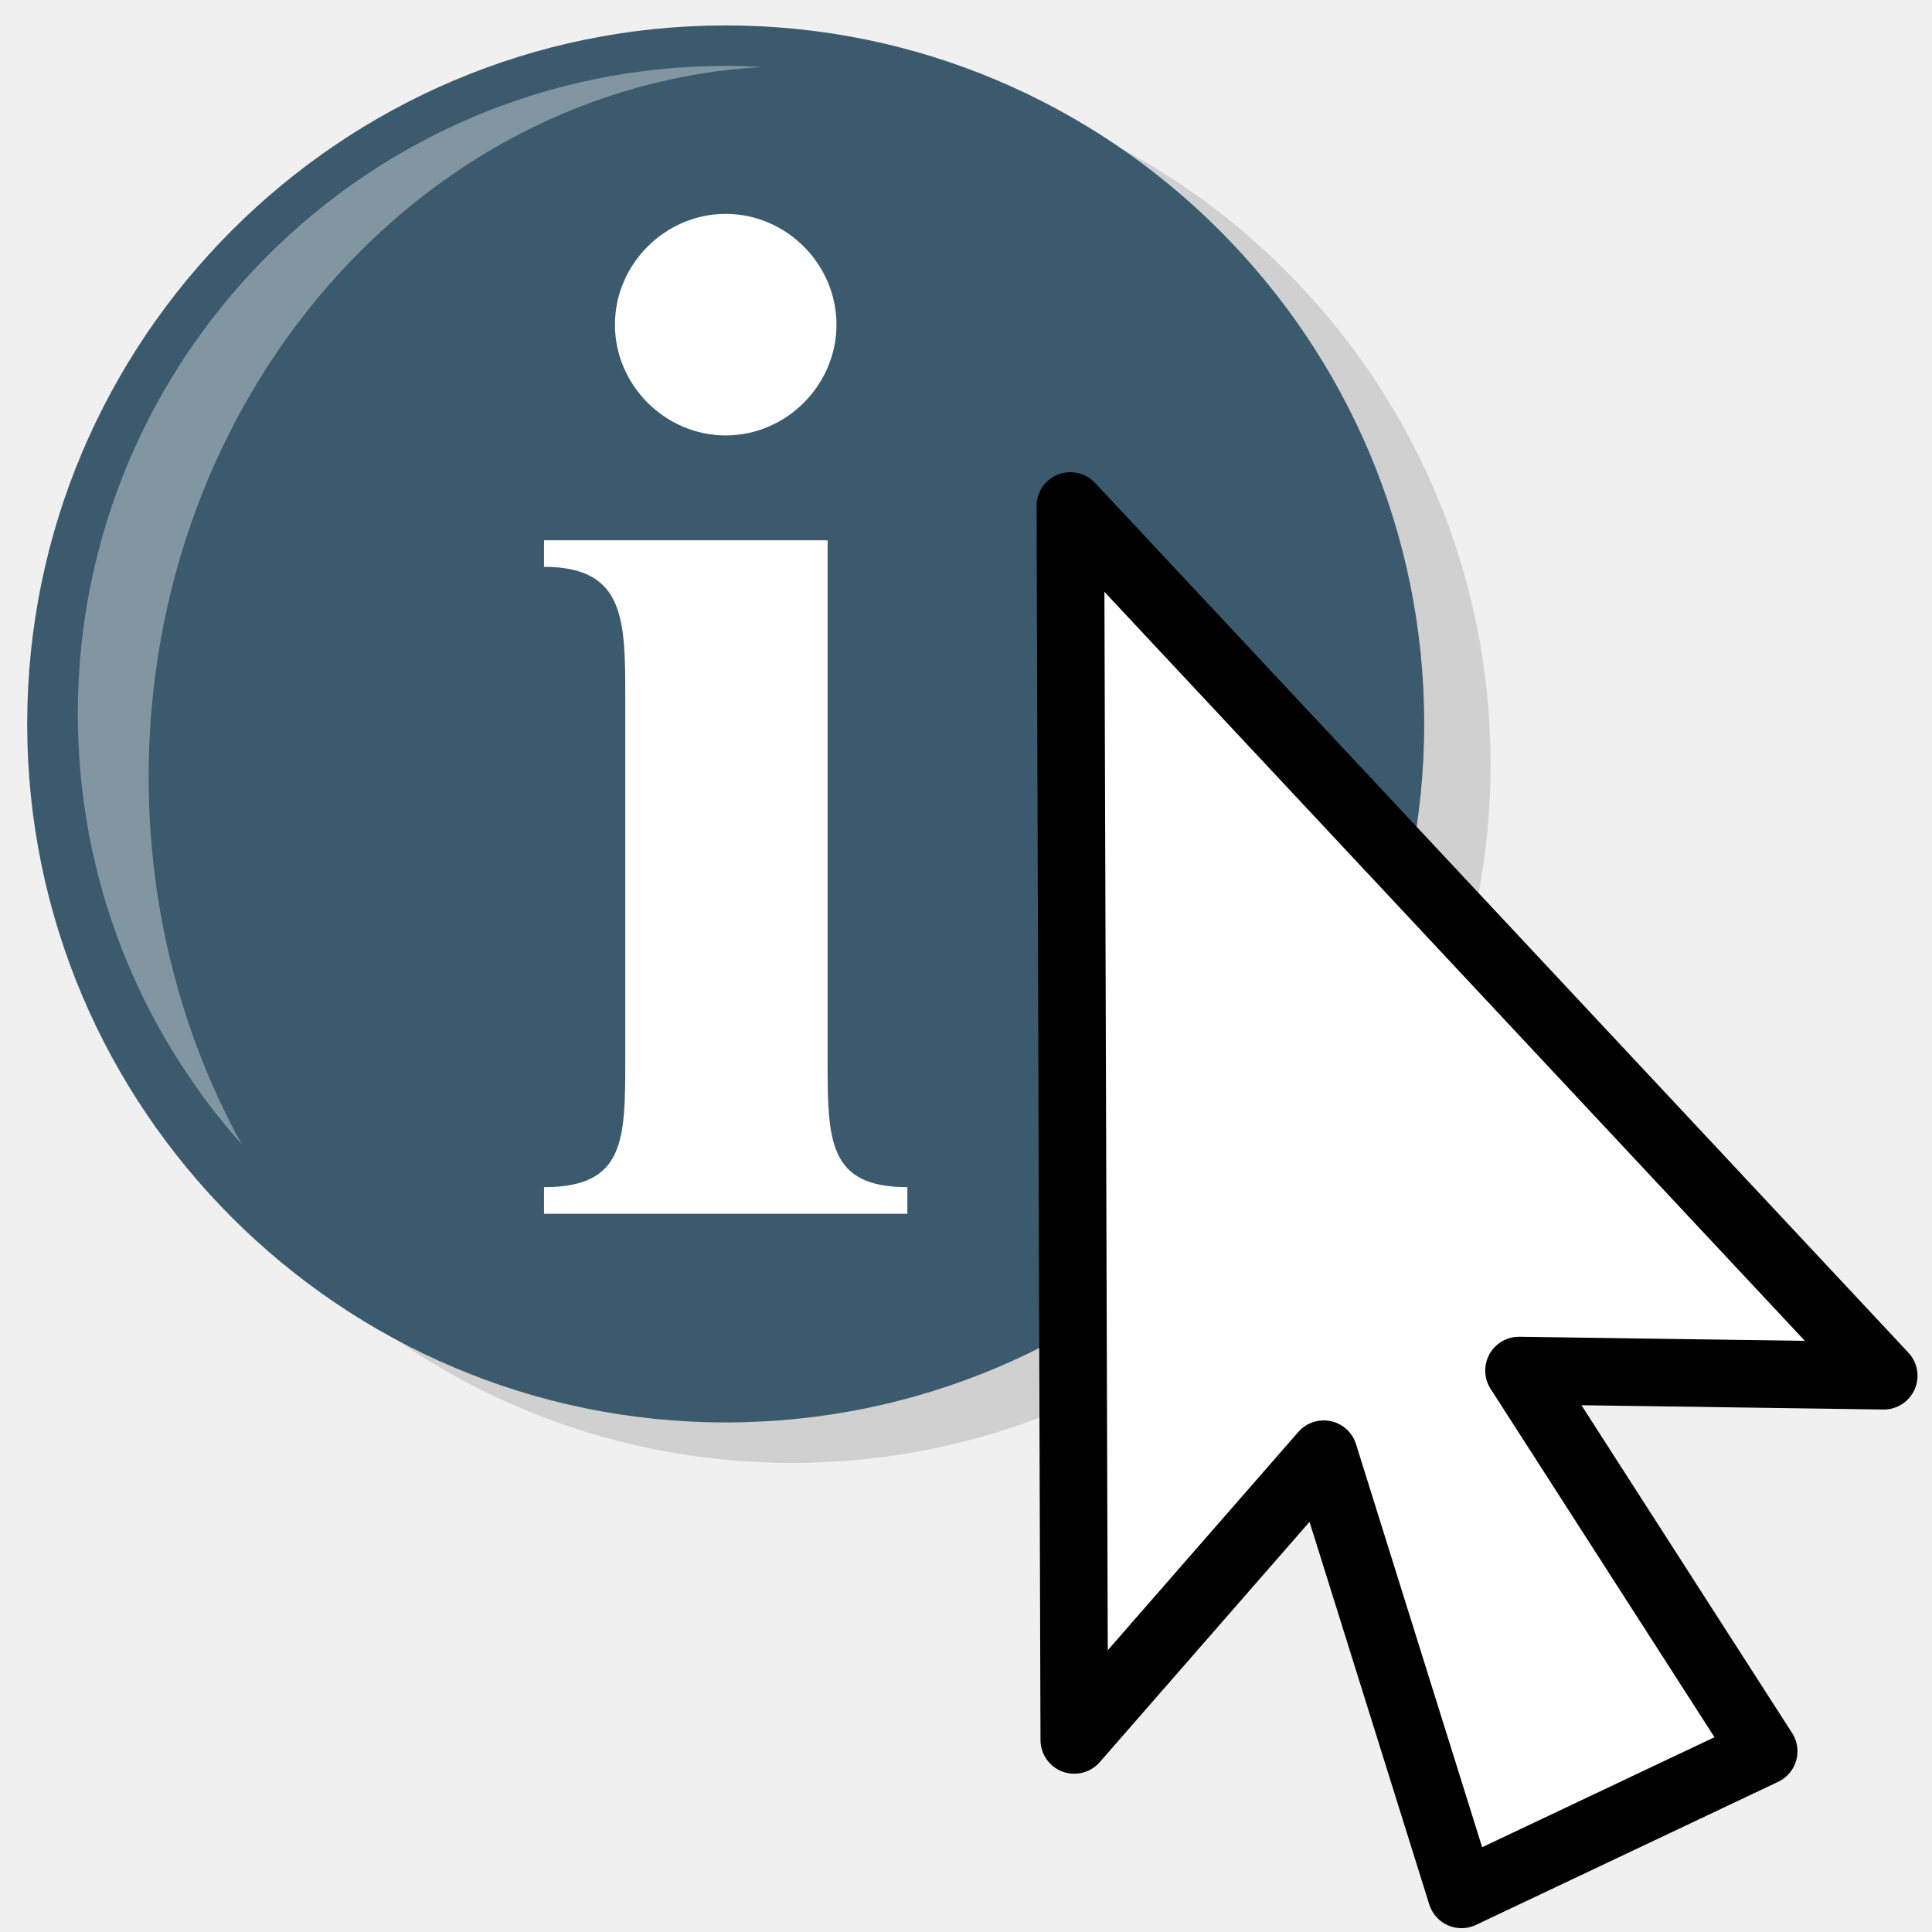
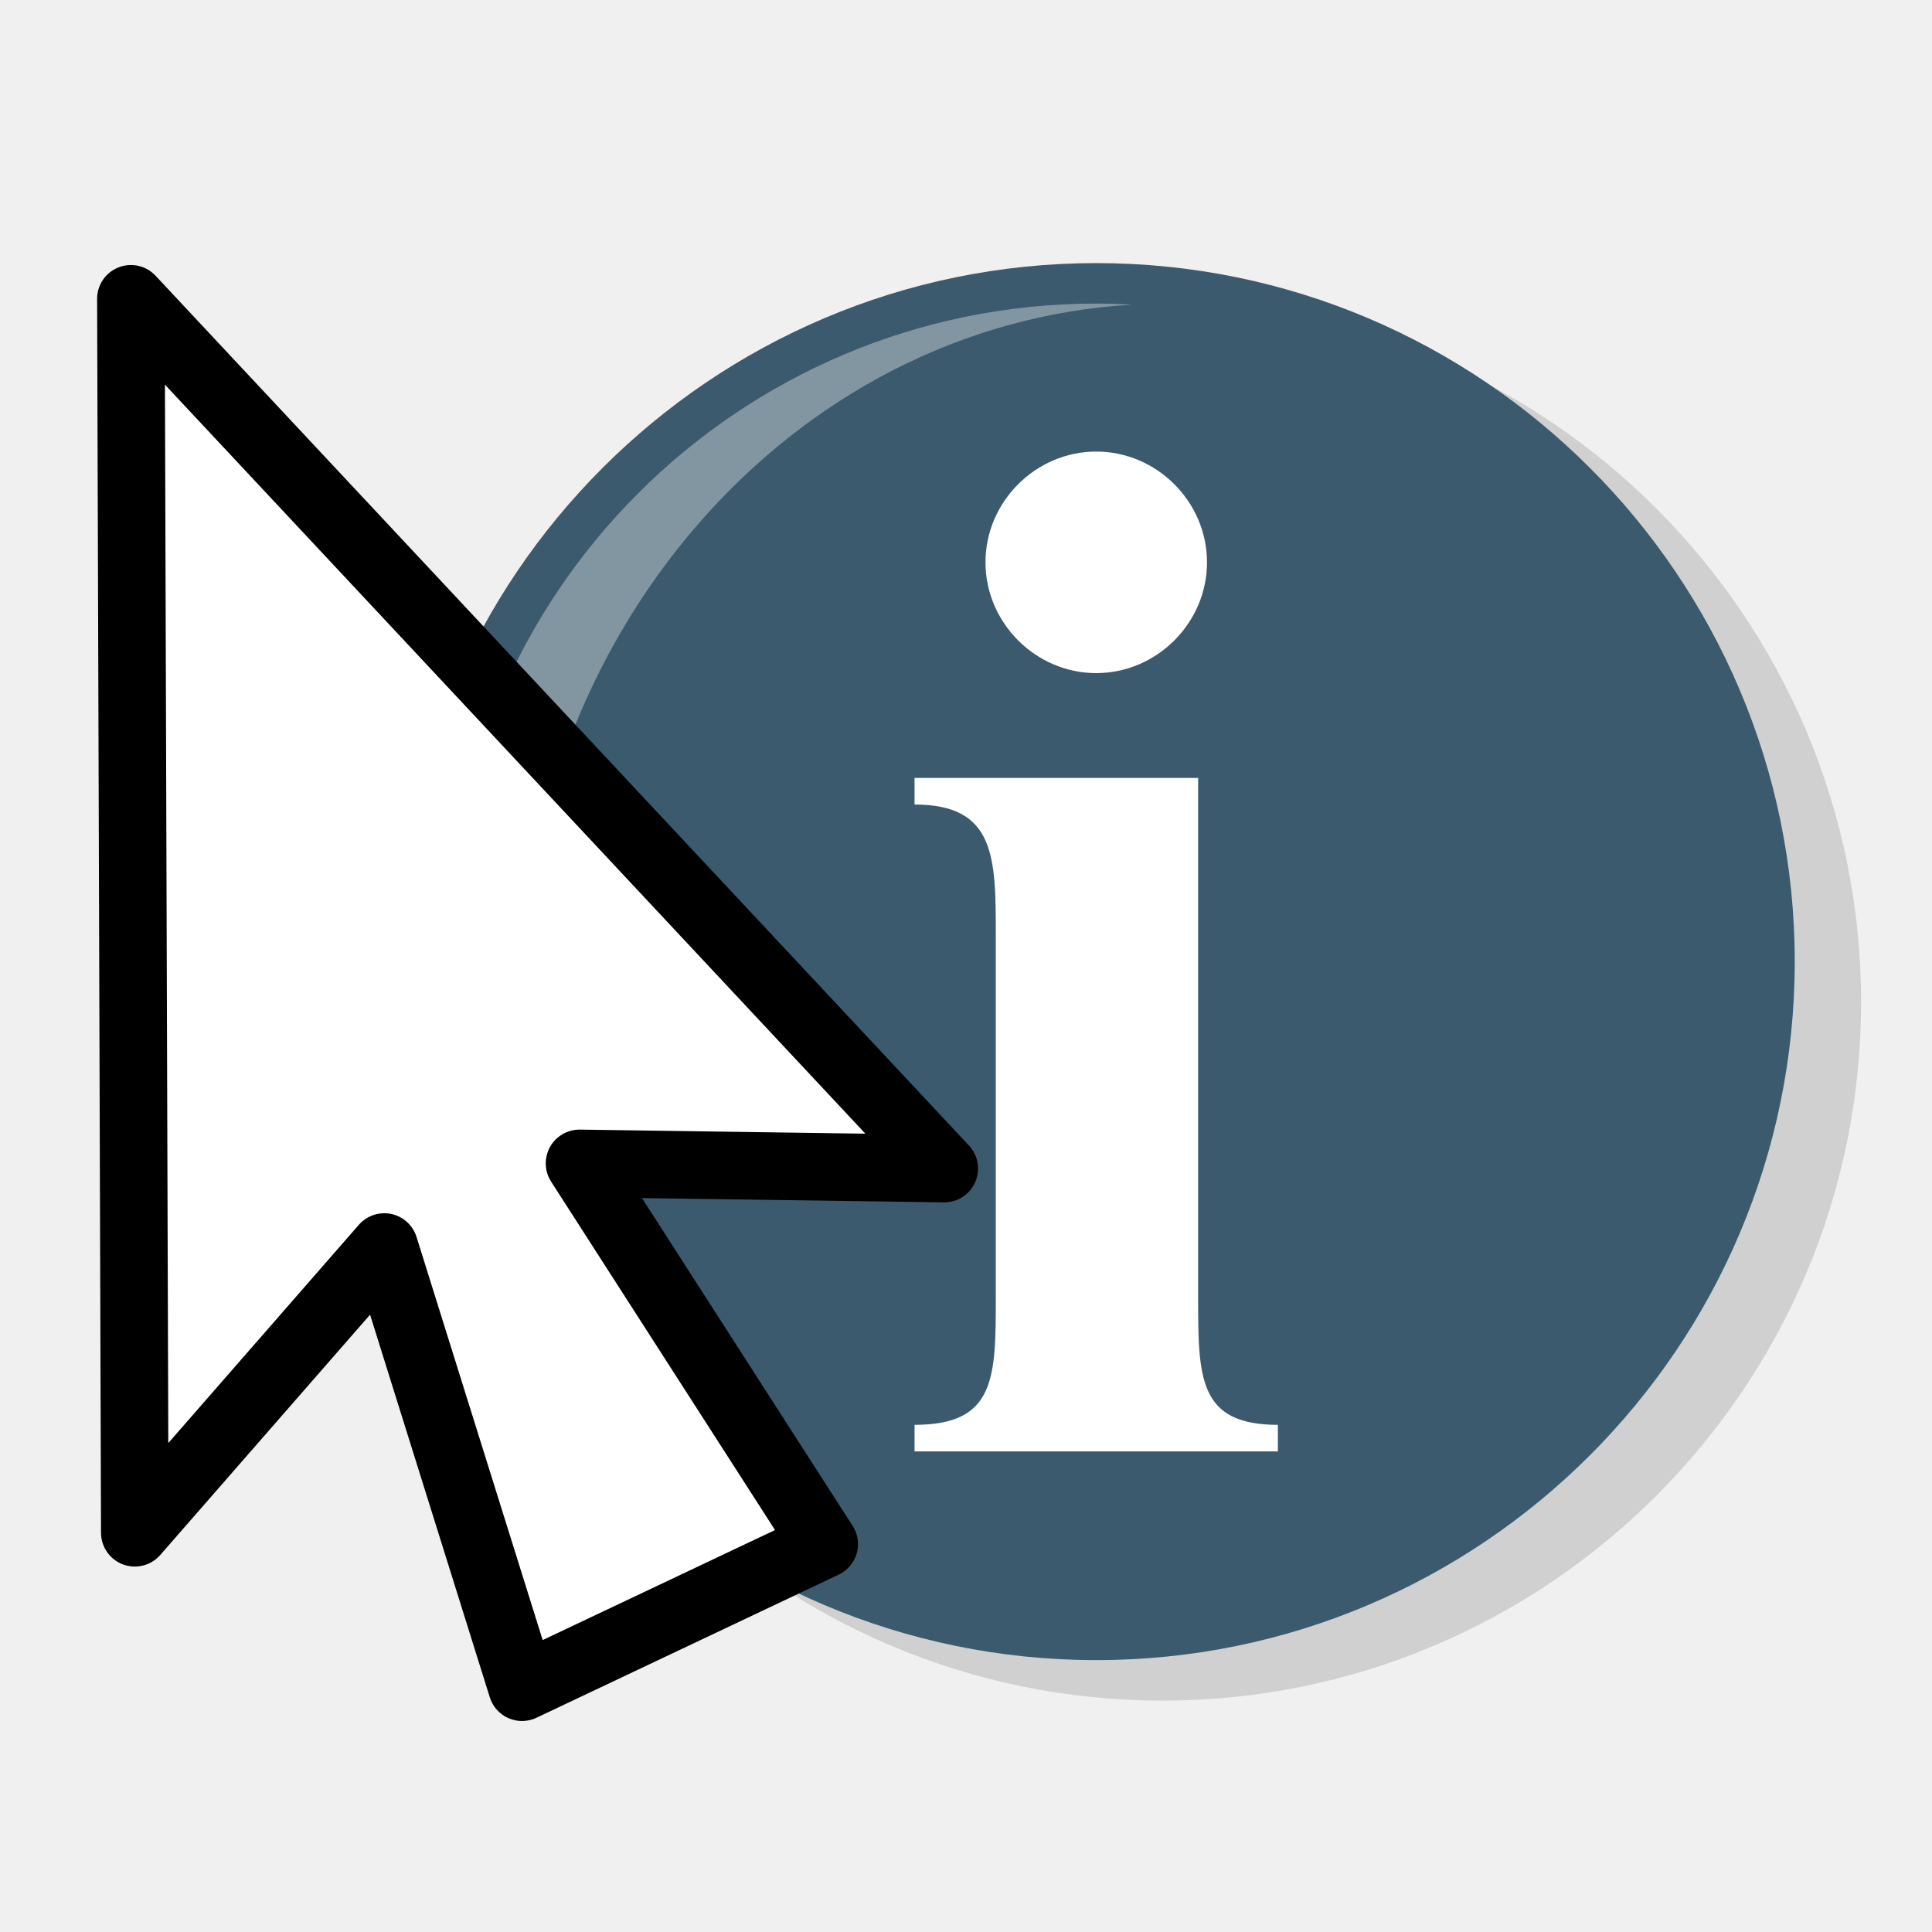
<svg xmlns="http://www.w3.org/2000/svg" xmlns:ns1="http://www.openswatchbook.org/uri/2009/osb" xmlns:xlink="http://www.w3.org/1999/xlink" width="24.028" height="24.032" id="svg3915" version="1.1">
  <defs id="defs3917">
    <linearGradient id="linearGradient6000">
      <stop style="stop-color:#3c5a6e;stop-opacity:1;" offset="0" id="stop6002" />
      <stop id="stop6016" offset="0.5" style="stop-color:#3c5a6e;stop-opacity:0.498;" />
      <stop style="stop-color:#3c5a6e;stop-opacity:0;" offset="1" id="stop6004" />
    </linearGradient>
    <linearGradient id="linearGradient5990" ns1:paint="solid">
      <stop style="stop-color:#3c5a6e;stop-opacity:1;" offset="0" id="stop5992" />
    </linearGradient>
    <linearGradient xlink:href="#linearGradient2888" gradientUnits="userSpaceOnUse" y2="146.119" x2="172.708" y1="167.853" x1="182.981" id="linearGradient5536" />
    <linearGradient id="linearGradient2888">
      <stop id="stop2889" offset="0" style="stop-color:#ffffff;stop-opacity:1;" />
      <stop id="stop2894" offset="1" style="stop-color:#8ab3de;stop-opacity:1;" />
    </linearGradient>
    <linearGradient xlink:href="#linearGradient2888" y2="41.695" x2="-21.25" y1="34.122" x1="-26.253" gradientTransform="translate(200,120)" gradientUnits="userSpaceOnUse" id="linearGradient5524" />
    <linearGradient id="linearGradient5967">
      <stop id="stop5969" offset="0" style="stop-color:#ffffff;stop-opacity:1;" />
      <stop id="stop5971" offset="1" style="stop-color:#8ab3de;stop-opacity:1;" />
    </linearGradient>
    <linearGradient xlink:href="#linearGradient800" y2="120.579" x2="98.377" y1="120.625" x1="95.238" gradientTransform="matrix(0.833333,0,0,1,7.291667,1.125)" gradientUnits="userSpaceOnUse" id="linearGradient4723" />
    <linearGradient id="linearGradient800">
      <stop id="stop998" offset="0" style="stop-color:#f3ff49;stop-opacity:1;" />
      <stop id="stop999" offset="1" style="stop-color:#ffa01e;stop-opacity:1;" />
    </linearGradient>
    <linearGradient xlink:href="#linearGradient800" gradientUnits="userSpaceOnUse" y2="118.837" x2="89.003" y1="120.643" x1="85.866" id="linearGradient5492" />
    <linearGradient id="linearGradient5978">
      <stop id="stop5980" offset="0" style="stop-color:#f3ff49;stop-opacity:1;" />
      <stop id="stop5982" offset="1" style="stop-color:#ffa01e;stop-opacity:1;" />
    </linearGradient>
    <linearGradient xlink:href="#linearGradient5858" y2="120.826" x2="73.446" y1="122.501" x1="64.943" gradientTransform="matrix(0.845944,0,0,1,30.563,-0.625005)" gradientUnits="userSpaceOnUse" id="linearGradient4728" />
    <linearGradient id="linearGradient5858">
      <stop style="stop-color:#ffa01e" offset="0" id="stop5860" />
      <stop style="stop-color:#000000;stop-opacity:1;" offset="1" id="stop5862" />
    </linearGradient>
    <linearGradient xlink:href="#linearGradient2485" gradientUnits="userSpaceOnUse" y2="125.96" x2="89.703" y1="125.873" x1="85.64" id="linearGradient5476" />
    <linearGradient id="linearGradient2485">
      <stop id="stop2486" offset="0" style="stop-color:#ffffff;stop-opacity:1" />
      <stop id="stop2487" offset="1" style="stop-color:#aaaaaa;stop-opacity:1;" />
    </linearGradient>
    <linearGradient xlink:href="#linearGradient3480" y2="128.705" x2="70.213" y1="132.359" x1="66.821" gradientTransform="matrix(0.845944,0,0,1,30.52281,-4.619314)" gradientUnits="userSpaceOnUse" id="linearGradient4726" />
    <linearGradient id="linearGradient3480">
      <stop id="stop3482" offset="0" style="stop-color:#646464;stop-opacity:1;" />
      <stop id="stop3484" offset="1" style="stop-color:#000000;stop-opacity:1;" />
    </linearGradient>
    <linearGradient id="linearGradient2888-1">
      <stop id="stop2889-7" offset="0" style="stop-color:#ffffff;stop-opacity:1;" />
      <stop id="stop2894-4" offset="1" style="stop-color:#8ab3de;stop-opacity:1;" />
    </linearGradient>
    <linearGradient xlink:href="#linearGradient3480-0" gradientTransform="translate(0,0.0207681)" gradientUnits="userSpaceOnUse" y2="257.662" x2="14.321" y1="251" x1="8" id="linearGradient4088" />
    <linearGradient id="linearGradient3480-0">
      <stop id="stop3482-9" offset="0" style="stop-color:#646464;stop-opacity:1;" />
      <stop id="stop3484-4" offset="1" style="stop-color:#000000;stop-opacity:1;" />
    </linearGradient>
    <radialGradient xlink:href="#XMLID_21_" id="radialGradient3017" gradientUnits="userSpaceOnUse" gradientTransform="matrix(1.278777,0,0,1.278777,-41.22182,13.46488)" spreadMethod="pad" cx="66.706" cy="22.942" fx="66.706" fy="22.942" r="59.341" />
    <radialGradient spreadMethod="pad" gradientUnits="userSpaceOnUse" id="XMLID_21_" r="59.341" fy="22.942" fx="66.706" cy="22.942" cx="66.706" gradientTransform="matrix(1.278777,0,0,1.278777,-41.22182,13.46488)">
      <stop id="stop721" offset="0" style="stop-color:#0066cc;stop-opacity:1;" />
      <stop id="stop722" offset="1" style="stop-color:#003399;stop-opacity:1;" />
      <midPointStop id="midPointStop139" style="stop-color:#0066CC" offset="0" />
      <midPointStop id="midPointStop141" style="stop-color:#0066CC" offset="0.5" />
      <midPointStop id="midPointStop143" style="stop-color:#003399" offset="1" />
    </radialGradient>
    <linearGradient spreadMethod="pad" gradientUnits="userSpaceOnUse" id="XMLID_22_" y2="44.682" x2="85.76" y1="12.79" x1="85.76" gradientTransform="matrix(1.278777,0,0,1.278777,-41.22182,13.46488)">
      <stop id="stop729" offset="0" style="stop-color:#ffffff;stop-opacity:1;" />
      <stop id="stop730" offset="1" style="stop-color:#0d3692;stop-opacity:1;" />
      <midPointStop id="midPointStop731" style="stop-color:#FFFFFF" offset="0" />
      <midPointStop id="midPointStop732" style="stop-color:#FFFFFF" offset="0.5" />
      <midPointStop id="midPointStop733" style="stop-color:#0D3692" offset="1" />
    </linearGradient>
  </defs>
  <g id="layer1" transform="translate(-468.6923,-698.3723)">
    <g id="zoom-in" transform="matrix(-1,0,0,0.997925,495.3693,454.3237)">
      <g id="pointer" transform="matrix(-1,0,0,1.002079,-84.75202,109.2705)">
-         <g id="g7673" transform="matrix(0.1760018,0,0,0.1760018,-114.4415,132.9512)">
-           <path d="m 23.726,65.694 c 0,27.221 22.146,49.368 49.366,49.368 27.224,0 49.37,-22.147 49.37,-49.368 0,-27.221 -22.146,-49.367 -49.368,-49.367 -27.221,0 -49.367,22.146 -49.367,49.367 z" style="font-size:12px;opacity:0.36;fill:#999999;stroke:none" id="path718" />
-           <path d="m 19.038,62.832 c 0,27.221 22.146,49.367 49.367,49.367 27.223,0 49.367,-22.146 49.367,-49.367 0,-27.221 -22.145,-49.367 -49.367,-49.367 -27.221,0 -49.367,22.146 -49.367,49.367 z" style="font-size:12px;fill:#3c5a6e;stroke:none;fill-opacity:1" id="path719" />
-           <path d="m 22.613,62.117 c 0,25.289 20.503,45.792 45.79,45.792 25.29,0 45.79,-20.503 45.79,-45.792 0,-25.289 -20.499,-45.79 -45.789,-45.79 -25.289,0 -45.792,20.501 -45.792,45.79 z" style="font-size:12px;fill:#3c5a6e;stroke:none;fill-opacity:1" id="path726" />
-           <path d="m 27.622,66.589 c 0,-26.853 19.185,-48.784 43.33,-50.188 -0.843,-0.046 -1.692,-0.074 -2.547,-0.074 -25.288,0 -45.79,20.501 -45.79,45.79 0,11.682 4.382,22.334 11.581,30.423 -4.17,-7.575 -6.573,-16.455 -6.573,-25.951 z" style="font-size:12px;opacity:0.36;fill:#ffffff;stroke:none" id="path727" />
-           <g transform="matrix(1.278777,0,0,1.278777,-41.22182,13.46488)" id="g735" style="font-size:12px;stroke:#000000">
-             <path d="m 91.36,57.105 c 0,4.489 0,7.102 4.407,7.102 l 0,1.469 -20.08,0 0,-1.469 c 4.49,0 4.49,-2.612 4.49,-7.102 l 0,-19.917 c 0,-4.326 0,-7.264 -4.49,-7.264 l 0,-1.469 15.673,0 0,28.65 z M 85.728,10.416 c 3.347,0 6.122,2.775 6.122,6.122 0,3.346 -2.775,6.122 -6.122,6.122 -3.346,0 -6.121,-2.775 -6.121,-6.122 -0.001,-3.347 2.775,-6.122 6.121,-6.122 z" style="fill:#ffffff;stroke:none" id="path736" />
+         <g id="g7673-1" transform="matrix(0.1760018,0,0,0.1760018,-109.8325,135.9077)">
+           <path d="m 23.726,65.694 c 0,27.221 22.146,49.368 49.366,49.368 27.224,0 49.37,-22.147 49.37,-49.368 0,-27.221 -22.146,-49.367 -49.368,-49.367 -27.221,0 -49.367,22.146 -49.367,49.367 z" style="font-size:12px;opacity:0.36;fill:#999999;stroke:none" id="path718-7" />
+           <path d="m 19.038,62.832 c 0,27.221 22.146,49.367 49.367,49.367 27.223,0 49.367,-22.146 49.367,-49.367 0,-27.221 -22.145,-49.367 -49.367,-49.367 -27.221,0 -49.367,22.146 -49.367,49.367 z" style="font-size:12px;fill:#3c5a6e;fill-opacity:1;stroke:none" id="path719-4" />
+           <path d="m 22.613,62.117 c 0,25.289 20.503,45.792 45.79,45.792 25.29,0 45.79,-20.503 45.79,-45.792 0,-25.289 -20.499,-45.79 -45.789,-45.79 -25.289,0 -45.792,20.501 -45.792,45.79 z" style="font-size:12px;fill:#3c5a6e;fill-opacity:1;stroke:none" id="path726-0" />
+           <path d="m 27.622,66.589 c 0,-26.853 19.185,-48.784 43.33,-50.188 -0.843,-0.046 -1.692,-0.074 -2.547,-0.074 -25.288,0 -45.79,20.501 -45.79,45.79 0,11.682 4.382,22.334 11.581,30.423 -4.17,-7.575 -6.573,-16.455 -6.573,-25.951 z" style="font-size:12px;opacity:0.36;fill:#ffffff;stroke:none" id="path727-9" />
+           <g transform="matrix(1.278777,0,0,1.278777,-41.22182,13.46488)" id="g735-4" style="font-size:12px;stroke:#000000">
+             <path d="m 91.36,57.105 c 0,4.489 0,7.102 4.407,7.102 l 0,1.469 -20.08,0 0,-1.469 c 4.49,0 4.49,-2.612 4.49,-7.102 l 0,-19.917 c 0,-4.326 0,-7.264 -4.49,-7.264 l 0,-1.469 15.673,0 0,28.65 z M 85.728,10.416 c 3.347,0 6.122,2.775 6.122,6.122 0,3.346 -2.775,6.122 -6.122,6.122 -3.346,0 -6.121,-2.775 -6.121,-6.122 -0.001,-3.347 2.775,-6.122 6.121,-6.122 z" style="fill:#ffffff;stroke:none" id="path736-8" />
          </g>
        </g>
-         <g id="tool-pointer" transform="matrix(0.8403239,0,0,0.8403239,-10.91953,26.42035)" style="fill:#ffffff;stroke:#000000">
-           <path id="path730" d="m -103.706,154.973 -0.058,-18.266 12.04,12.875 -5.399,-0.077 3.622,5.636 -4.473,2.118 -2.039,-6.516 z" style="font-size:12px;fill:#ffffff;fill-rule:evenodd;stroke:#000000;stroke-width:1;stroke-linejoin:round;stroke-miterlimit:4;stroke-dasharray:none" />
+         <g id="tool-pointer-8" transform="matrix(0.8403239,0,0,0.8403239,-22.60556,23.84346)" style="fill:#ffffff;stroke:#000000">
+           <path id="path730-2" d="m -103.706,154.973 -0.058,-18.266 12.04,12.875 -5.399,-0.077 3.622,5.636 -4.473,2.118 -2.039,-6.516 z" style="font-size:12px;fill:#ffffff;fill-rule:evenodd;stroke:#000000;stroke-width:1;stroke-linejoin:round;stroke-miterlimit:4;stroke-dasharray:none" />
        </g>
      </g>
    </g>
  </g>
</svg>
